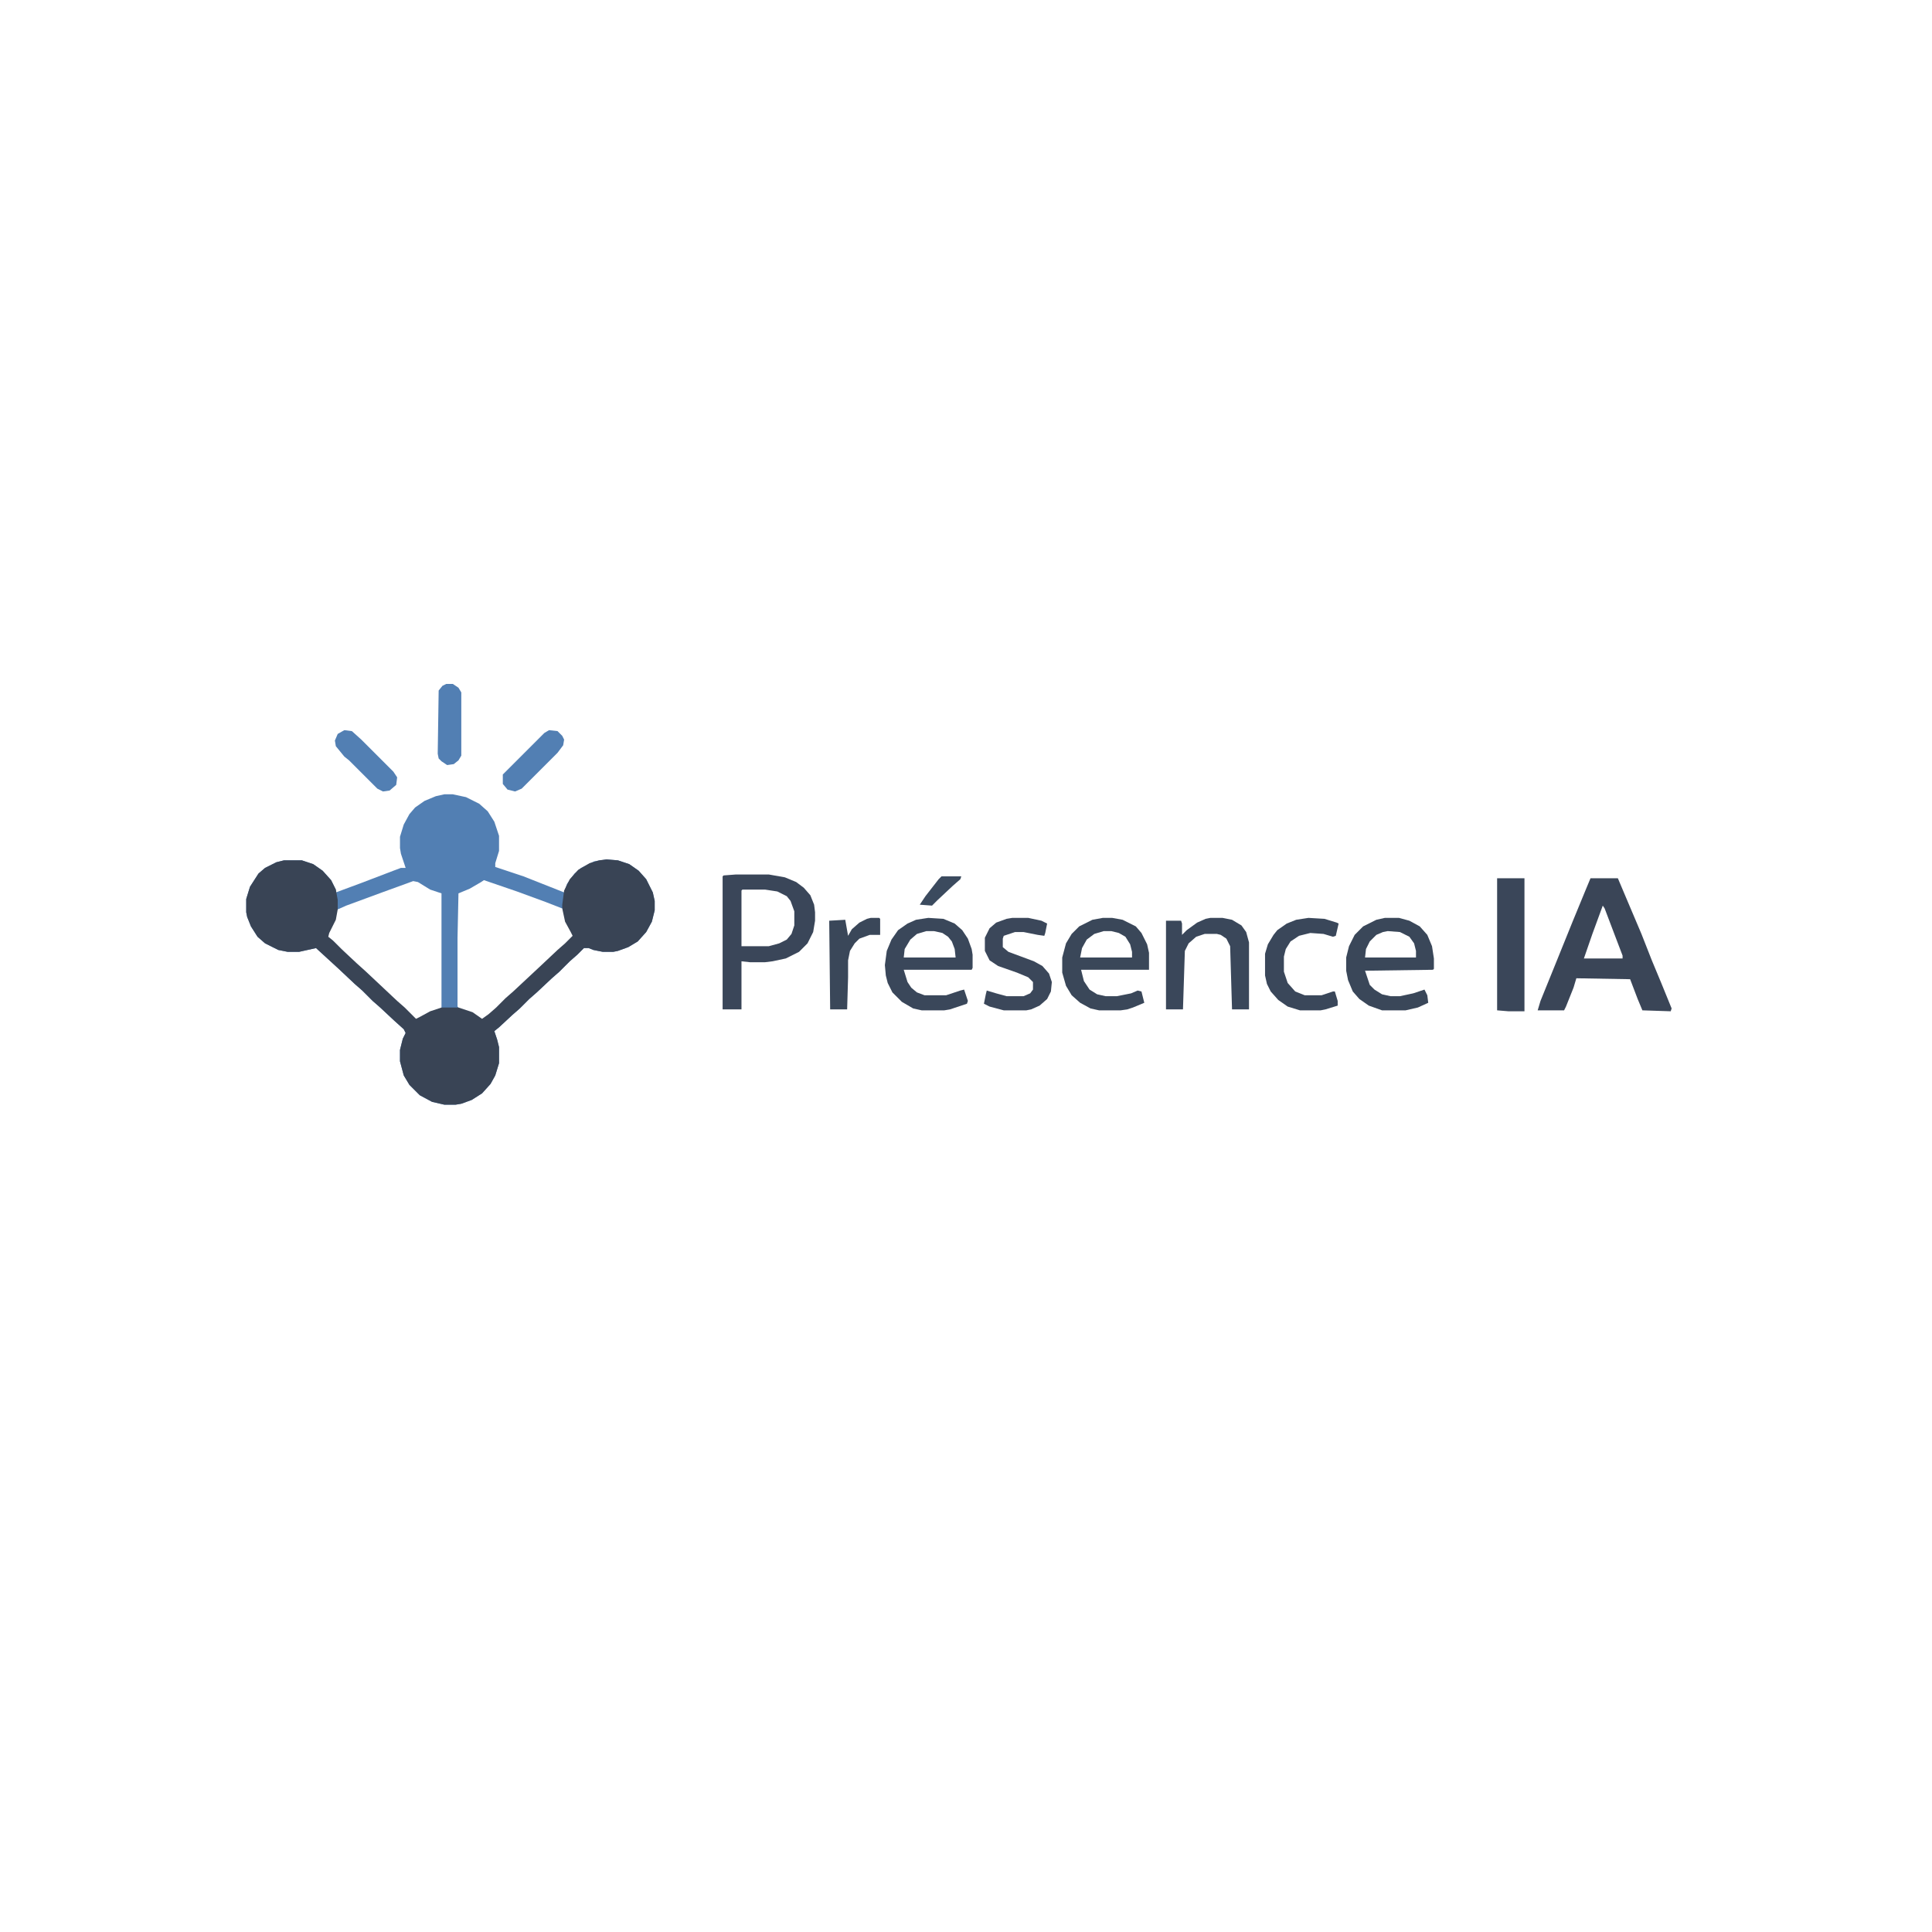
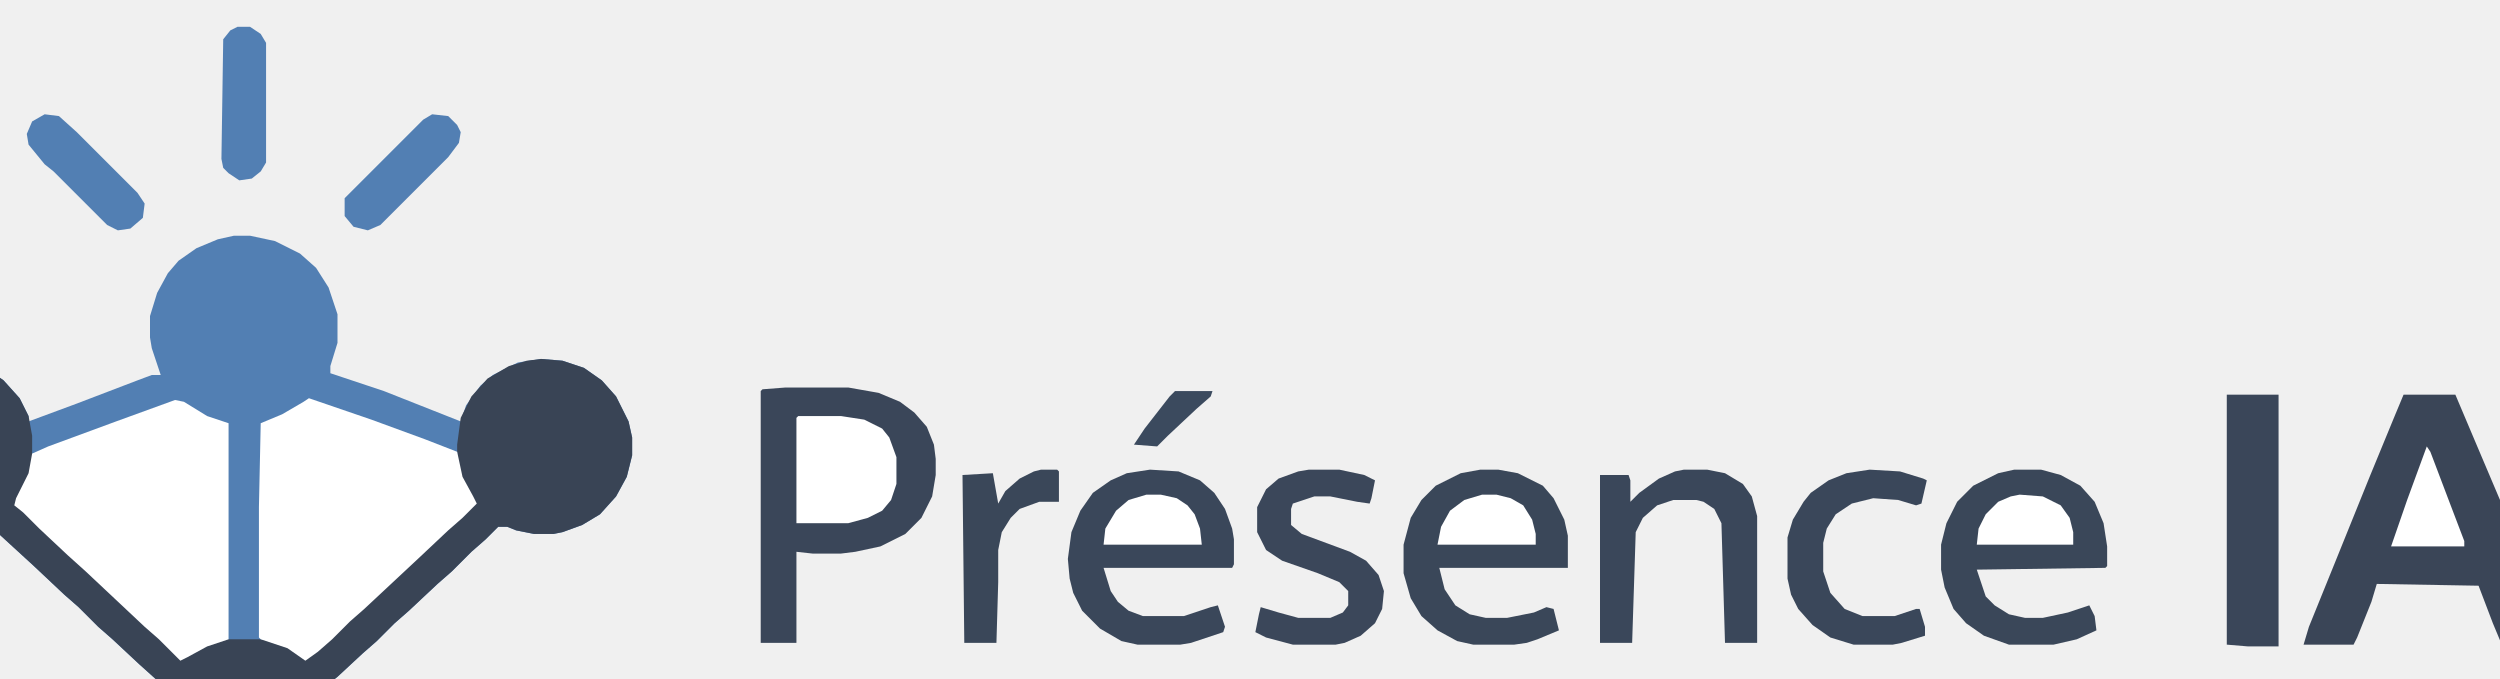
- <svg xmlns="http://www.w3.org/2000/svg" version="1.1" viewBox="0 0 2048 2048" width="4096" height="4096">
-   <path transform="translate(0)" d="m0 0h2048v2048h-2048z" fill="#fff" />
+ <svg xmlns="http://www.w3.org/2000/svg" version="1.1" viewBox="340 710 1400 380">
  <path transform="translate(471,842)" d="m0 0h9l14 3 14 7 9 8 7 11 5 15v16l-4 13v4l30 10 43 17 3-9 8-11 7-6 14-7 13-2 12 1 12 4 10 7 8 9 7 14 2 9v10l-3 12-6 11-9 10-10 6-11 4-5 1h-11l-10-2-5-2h-5l-7 7-8 7-11 11-8 7-16 15-8 7-10 10-8 7-14 13-5 4 3 9 2 8v17l-4 13-5 9-9 10-11 7-11 4-6 1h-12l-13-3-13-7-11-11-6-10-4-15v-12l3-12 3-6-2-4-10-9-15-14-8-7-11-11-8-7-17-16-24-22-18 4h-12l-10-2-14-7-8-7-7-11-4-10-1-5v-14l4-13 9-14 7-6 12-6 8-2h19l12 4 10 7 9 10 5 10v3l27-10 34-13 8-3h5l-5-15-1-6v-12l4-13 6-11 6-7 10-7 12-5z" fill="#527FB3" />
  <path transform="translate(643,911)" d="m0 0 12 1 12 4 10 7 8 9 7 14 2 9v10l-3 12-6 11-9 10-10 6-11 4-5 1h-11l-10-2-5-2h-5l-7 7-8 7-11 11-8 7-16 15-8 7-10 10-8 7-14 13-5 4 3 9 2 8v17l-4 13-5 9-9 10-11 7-11 4-6 1h-12l-13-3-13-7-11-11-6-10-4-15v-12l3-12 3-6-2-4-10-9-15-14-8-7-11-11-8-7-17-16-24-22-18 4h-12l-10-2-14-7-8-7-7-11-4-10-1-5v-14l4-13 9-14 7-6 12-6 8-2h19l12 4 10 7 9 10 5 10 2 11v18l-5 12-4 6 1 4 10 9 11 11 8 7 17 16 10 9 7 7 8 7 17 16 3 3 20-10 4-1h25l13 5 9 6 12-11 8-7 10-10 8-7 13-12 16-15 15-14 12-11-6-11-4-11v-11l2-15 6-12 9-10 12-7 10-3z" fill="#394455" />
  <path transform="translate(513,933)" d="m0 0 35 12 30 11 18 7 3 14 6 11 2 4-8 8-8 7-17 16-30 28-8 7-10 10-8 7-7 5-10-7-15-5-1-1v-73l1-47 12-5 12-7z" fill="#fff" />
  <path transform="translate(438,934)" d="m0 0 5 1 13 8 12 4v121l-12 4-11 6-4 2-12-12-8-7-33-31-10-9-16-15-9-9-5-4 1-4 7-14 2-11 9-4 38-14z" fill="#fff" />
  <path transform="translate(1686,931)" d="m0 0h29l11 26 14 33 11 28 10 24 11 27-1 3-30-1-5-12-8-21-57-1-3 10-8 20-2 4h-28l3-10 15-37 19-47 14-34z" fill="#3A4557" />
  <path transform="translate(780,927)" d="m0 0h35l17 3 12 5 8 6 7 8 4 10 1 8v9l-2 12-6 12-9 9-14 7-14 3-8 1h-16l-9-1v51h-20v-141l1-1z" fill="#3A4659" />
  <path transform="translate(1468,973)" d="m0 0h15l11 3 11 6 8 9 5 12 2 13v11l-1 1-72 1 5 15 5 5 8 5 9 2h10l14-3 12-4 3 6 1 8-11 5-13 3h-25l-14-5-10-7-7-8-5-12-2-10v-14l3-12 6-12 9-9 14-7z" fill="#3A4759" />
  <path transform="translate(984,973)" d="m0 0 16 1 12 5 8 7 6 9 4 11 1 6v14l-1 2h-72l4 13 4 6 6 5 8 3h23l15-5 4-1 4 12-1 3-18 6-6 1h-24l-9-2-12-7-10-10-5-10-2-8-1-11 2-15 5-12 7-10 10-7 9-4z" fill="#3A475A" />
  <path transform="translate(1169,973)" d="m0 0h10l11 2 14 7 6 7 6 12 2 9v18h-72l3 12 6 9 8 5 9 2h12l15-3 7-3 4 1 3 12-12 5-6 2-7 1h-23l-9-2-11-6-9-8-6-10-4-14v-16l4-15 6-10 8-8 14-7z" fill="#3A4759" />
  <path transform="translate(1283,973)" d="m0 0h13l10 2 10 6 5 7 3 11v71h-18l-2-67-4-8-6-4-4-1h-13l-9 3-8 7-4 8-2 62h-18v-94h16l1 3v12l5-5 11-8 9-4z" fill="#3A475A" />
  <path transform="translate(1587,931)" d="m0 0h29v141h-17l-12-1z" fill="#3A4659" />
  <path transform="translate(1073,973)" d="m0 0h17l14 3 6 3-2 10-1 3-7-1-15-3h-9l-12 4-1 3v9l6 5 27 10 9 5 7 8 3 9-1 10-4 8-8 7-9 4-5 1h-24l-15-4-6-3 2-10 1-4 10 3 11 3h18l7-3 3-4v-8l-5-5-12-5-20-7-9-6-5-10v-14l5-10 7-6 11-4z" fill="#3B475A" />
  <path transform="translate(1387,973)" d="m0 0 17 1 13 4 2 1-3 13-3 1-10-3-14-1-12 3-9 6-5 8-2 8v16l4 12 8 9 10 4h18l12-4h2l3 10v5l-13 4-5 1h-22l-13-4-10-7-8-9-4-8-2-9v-23l3-10 6-10 4-5 10-7 10-4z" fill="#3A475A" />
  <path transform="translate(787,943)" d="m0 0h24l13 2 10 5 4 5 4 11v15l-3 9-5 6-8 4-11 3h-29v-59z" fill="#fff" />
  <path transform="translate(923,973)" d="m0 0h9l1 1v17h-11l-11 4-5 5-5 8-2 10v18l-1 34h-18l-1-94 17-1 3 17 4-7 8-7 8-4z" fill="#3A4759" />
  <path transform="translate(473,725)" d="m0 0h7l6 4 3 5v67l-3 5-5 4-7 1-6-4-3-3-1-5 1-67 4-5z" fill="#527FB3" />
  <path transform="translate(365,774)" d="m0 0 8 1 10 9 34 34 4 6-1 8-7 6-7 1-6-3-30-30-5-4-9-11-1-6 3-7z" fill="#527FB3" />
  <path transform="translate(582,774)" d="m0 0 9 1 5 5 2 4-1 6-6 8-38 38-7 3-8-2-5-6v-10l44-44z" fill="#527FB3" />
  <path transform="translate(1170,987)" d="m0 0h8l8 2 7 4 5 8 2 8v6h-55l2-10 5-9 8-6z" fill="#fff" />
  <path transform="translate(982,987)" d="m0 0h8l9 2 6 4 4 5 3 8 1 9h-55l1-9 6-10 7-6z" fill="#fff" />
  <path transform="translate(1471,987)" d="m0 0 13 1 10 5 5 7 2 8v7h-54l1-9 4-8 7-7 7-3z" fill="#fff" />
  <path transform="translate(1699,960)" d="m0 0 2 3 11 29 8 21v3h-41l9-26z" fill="#fff" />
  <path transform="translate(998,929)" d="m0 0h21l-1 3-8 7-16 15-6 6-13-1 6-9 14-18z" fill="#3B4A5E" />
</svg>
